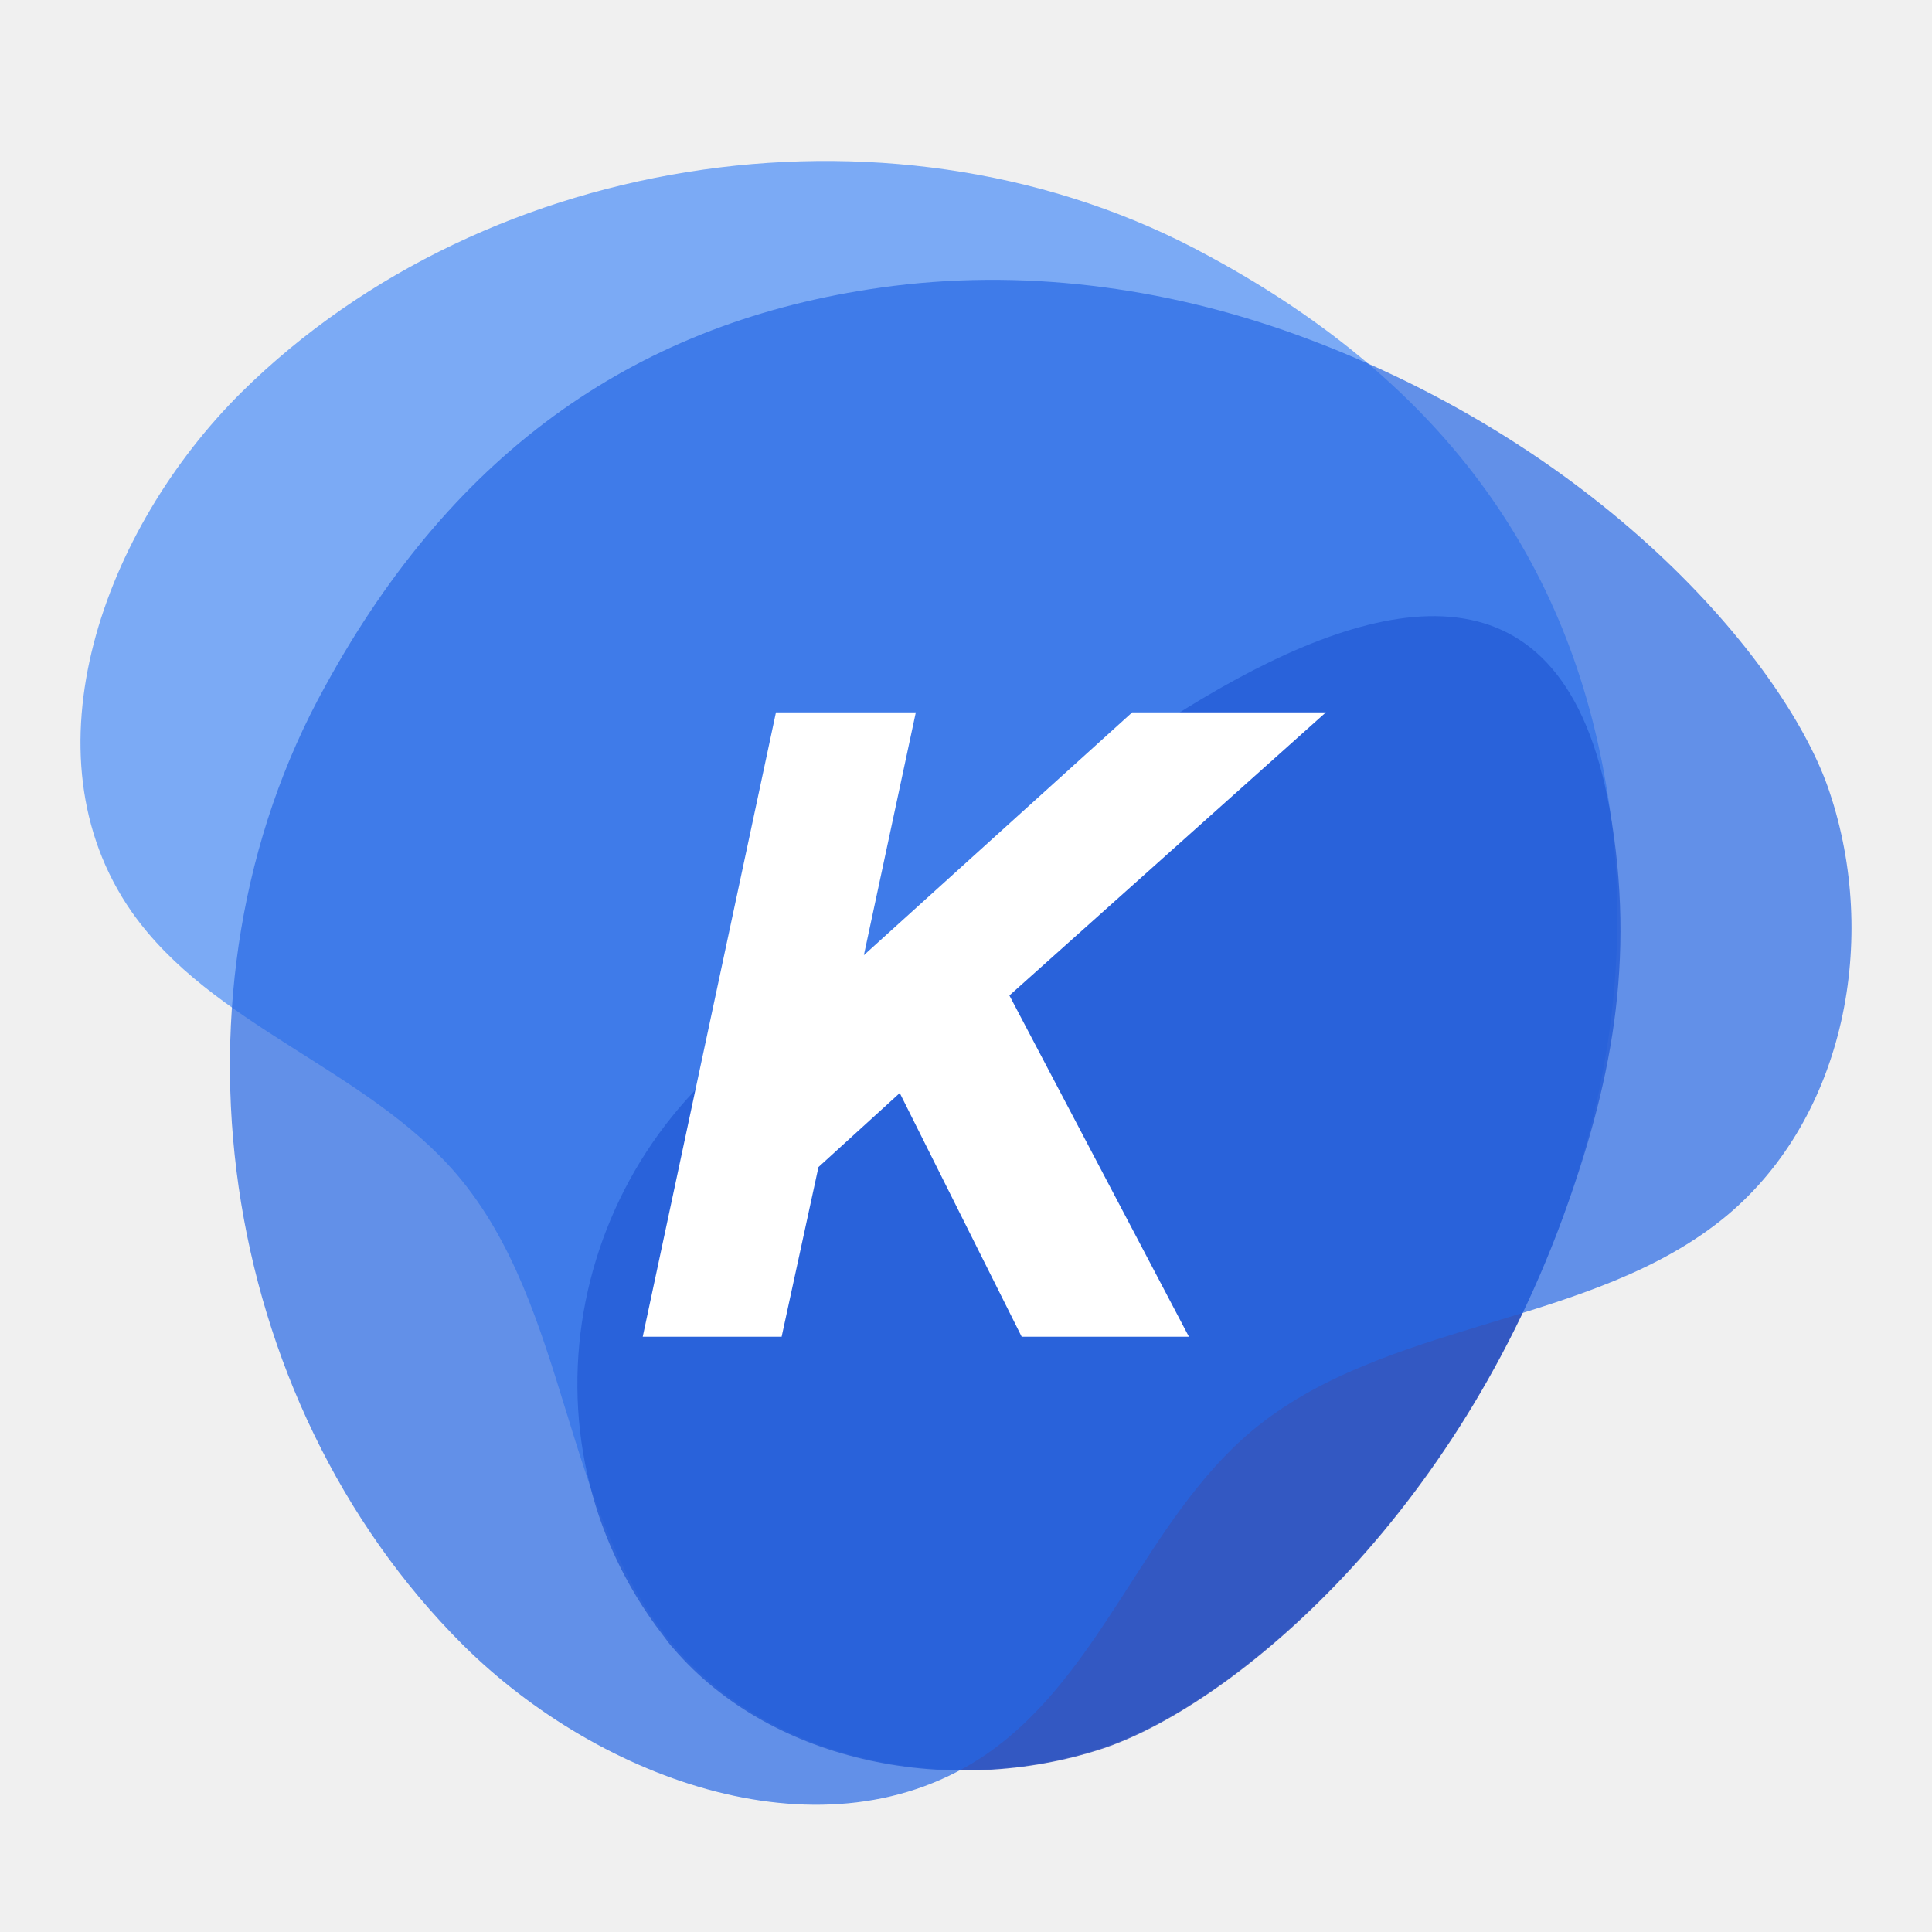
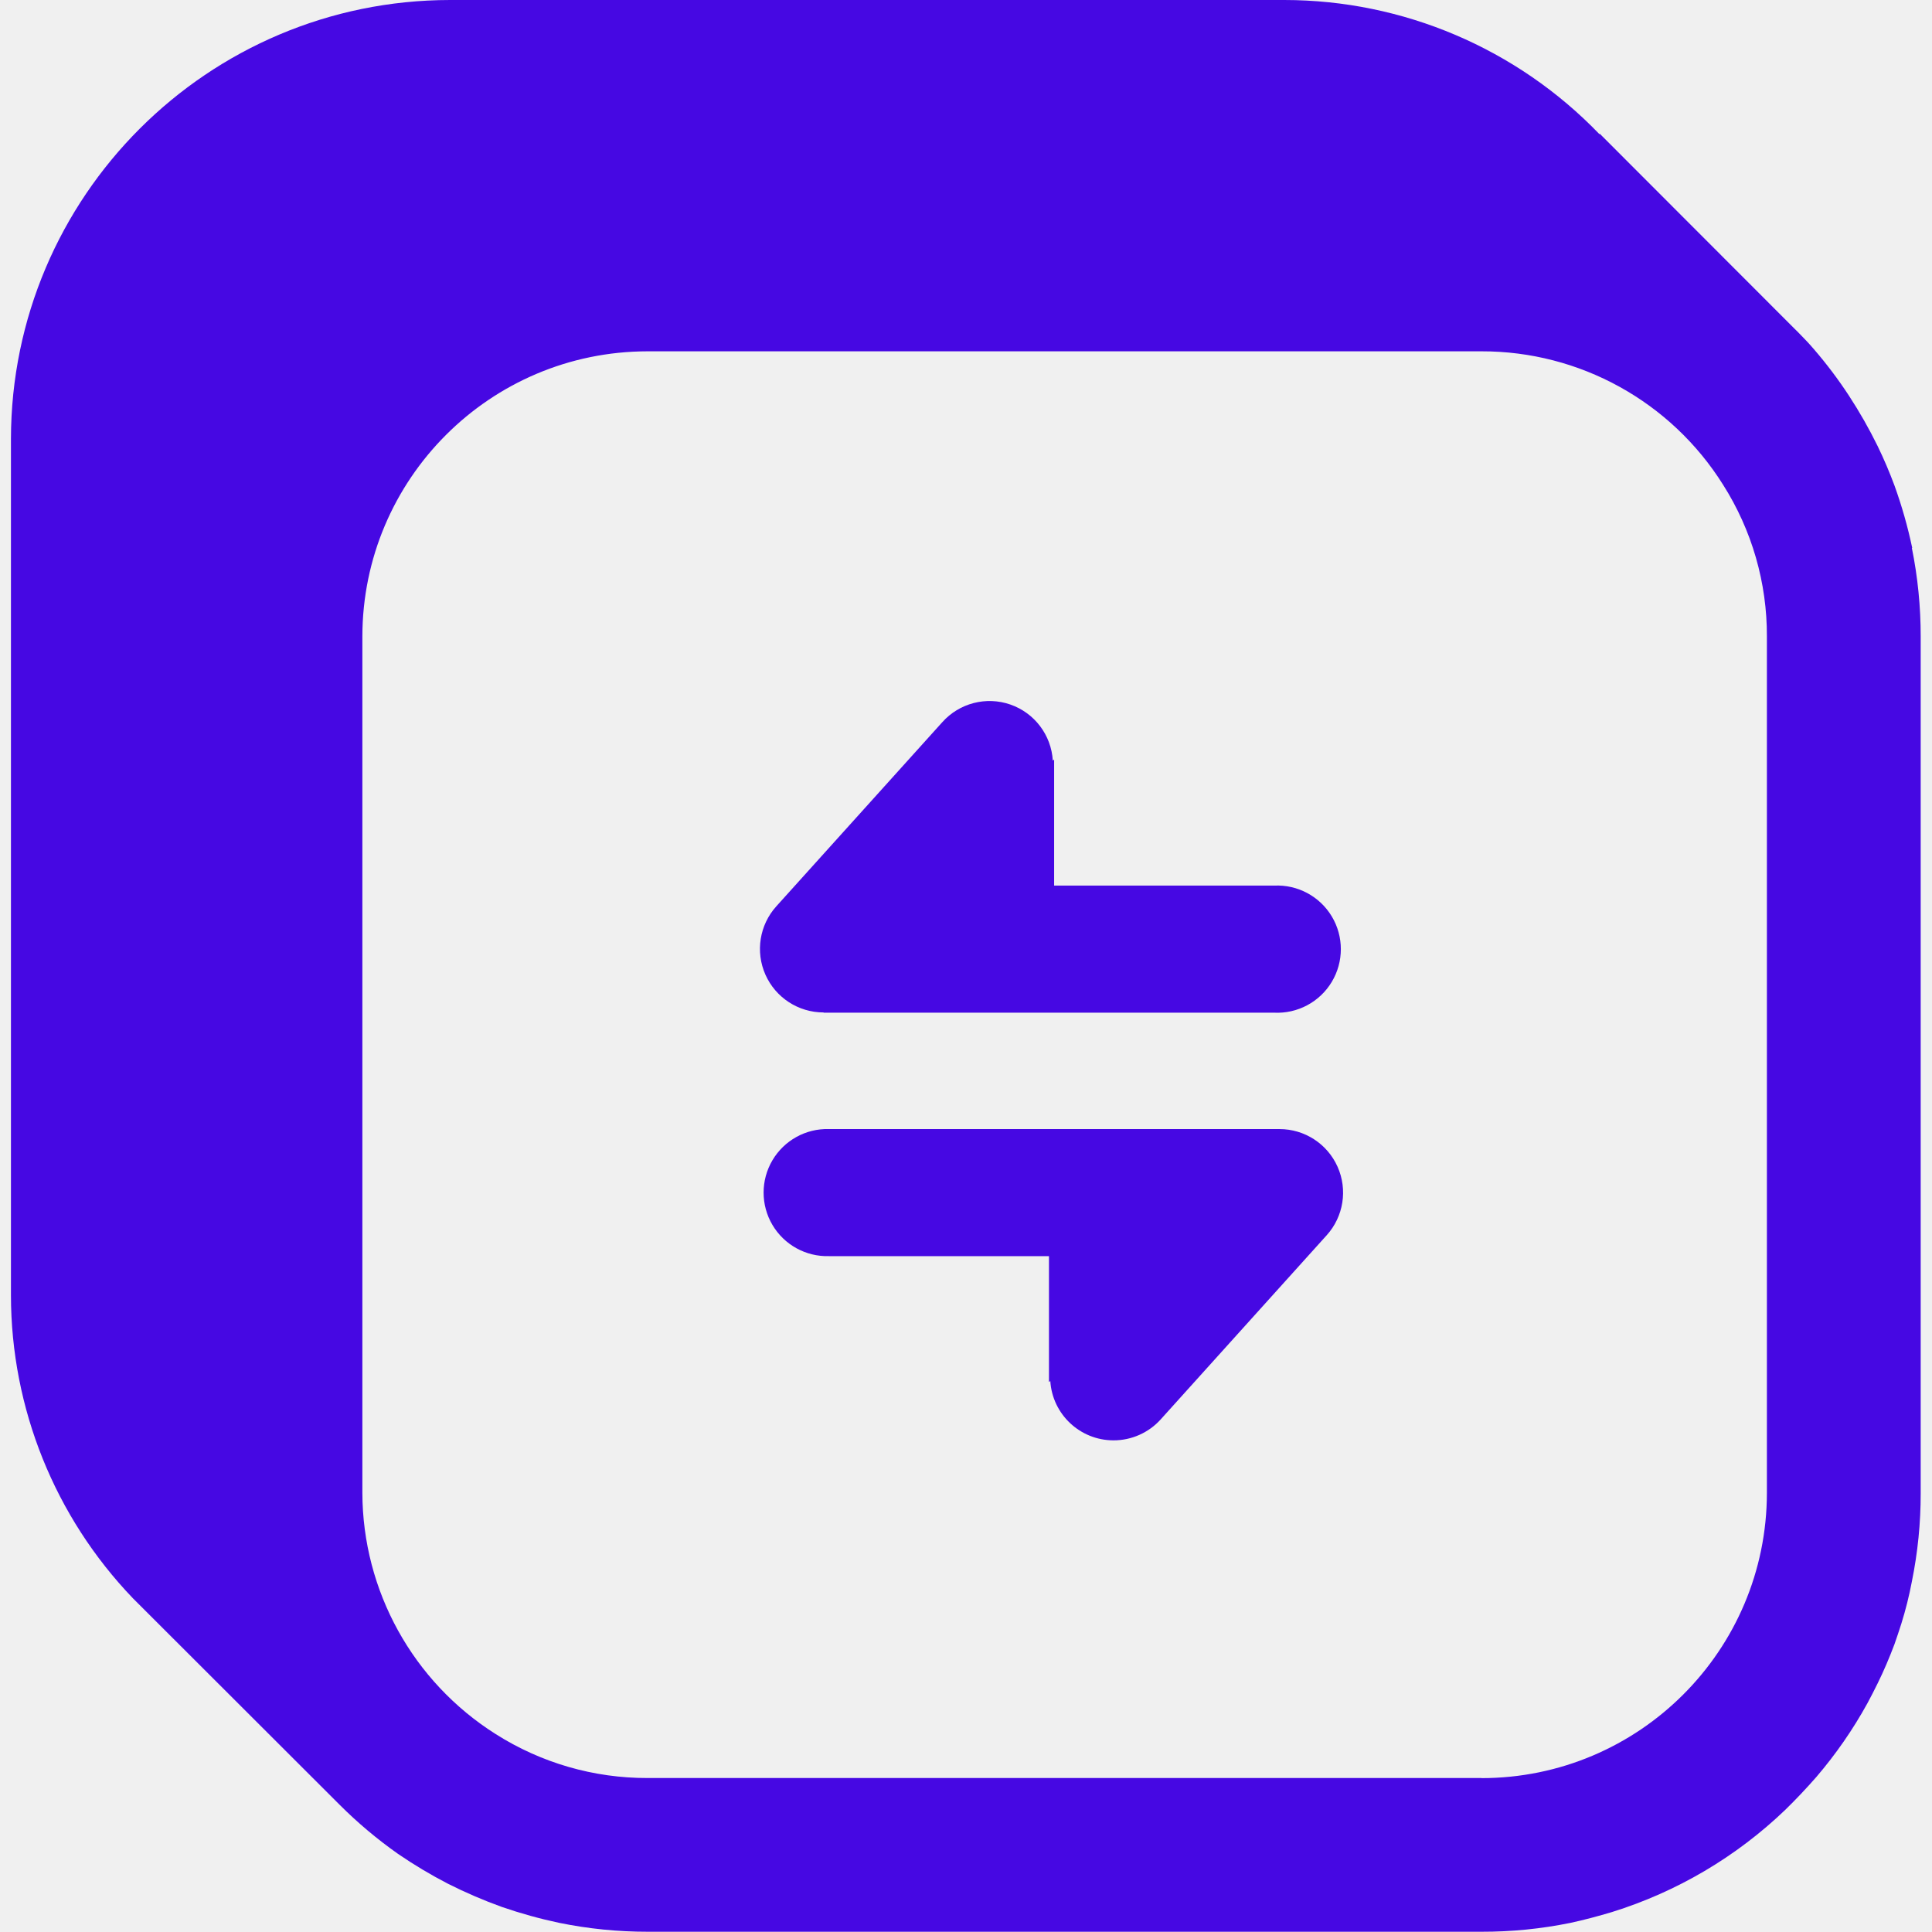
- <svg xmlns="http://www.w3.org/2000/svg" width="28" height="28" viewBox="0 0 28 28" fill="none">
-   <path opacity="0.75" d="M22.642 17.659C23.341 15.757 23.615 13.705 23.327 11.694C22.834 8.242 20.985 5.579 17.507 3.704C13.084 1.285 7.085 2.141 3.497 5.688C1.512 7.658 0.306 10.919 1.909 13.216C3.073 14.873 5.305 15.485 6.62 17.02C8.263 18.95 8.14 21.926 9.769 23.855C11.221 25.567 13.823 26.043 15.959 25.336C17.753 24.752 20.985 22.157 22.642 17.659Z" fill="#5493F7" />
-   <path opacity="0.8" d="M15.957 25.35C17.751 24.765 20.983 22.17 22.64 17.672C23.338 15.77 23.722 13.936 23.325 11.707C21.996 4.356 12.917 13.813 11.342 14.778C8.247 16.667 7.398 20.825 9.603 23.692C9.658 23.76 9.699 23.828 9.753 23.882C11.205 25.581 13.821 26.043 15.957 25.35Z" fill="#2043B5" />
-   <path opacity="0.7" d="M18.778 4.847C16.861 4.154 14.793 3.882 12.766 4.168C9.288 4.657 6.603 6.491 4.714 9.943C2.276 14.332 3.139 20.283 6.713 23.843C8.699 25.814 11.985 27.009 14.3 25.42C15.971 24.265 16.587 22.05 18.134 20.745C20.079 19.115 23.078 19.237 25.023 17.62C26.748 16.18 27.228 13.598 26.515 11.478C25.927 9.698 23.311 6.491 18.778 4.847Z" fill="#2566E4" />
-   <path d="M14.807 19.373L13.04 15.841L11.862 16.914L11.328 19.373H9.315L11.246 10.324H13.273L12.52 13.843L16.409 10.324H19.216L14.629 14.427L17.231 19.373H14.807Z" fill="white" />
+ <svg xmlns="http://www.w3.org/2000/svg" id="Group_90" data-name="Group 90" width="28" height="28" viewBox="0 0 73.65 74.494">
+   <defs>
+     <clipPath id="clip-path">
+       <rect id="Rectangle_115" data-name="Rectangle 115" width="73.65" height="74.494" fill="none" />
+     </clipPath>
+   </defs>
+   <g id="Group_85" data-name="Group 85" clip-path="url(#clip-path)">
+     <path id="Path_301" data-name="Path 301" d="M73.309,21.126a18.007,18.007,0,0,0-.682-2.4q-.29-.782-.648-1.52a18.312,18.312,0,0,0-1.111-1.952,16.953,16.953,0,0,0-1.345-1.785h0c-.184-.216-.377-.419-.571-.614-.056-.061-.111-.111-.17-.17L61.265,5.16l-.019.01A16.875,16.875,0,0,0,49.1,0H16.933A16.948,16.948,0,0,0,0,16.923V49.943A16.9,16.9,0,0,0,4.706,61.63l7.969,7.96a17.144,17.144,0,0,0,2.247,1.89,18.077,18.077,0,0,0,1.93,1.154,18.684,18.684,0,0,0,2.08.895,18.515,18.515,0,0,0,2.216.614,16.977,16.977,0,0,0,3.409.341H56.7a16.937,16.937,0,0,0,3.428-.341c.549-.118,1.077-.261,1.606-.419a16.912,16.912,0,0,0,6.684-3.944q.614-.6,1.193-1.261a16.91,16.91,0,0,0,1.969-2.841c.14-.261.269-.511.4-.779.239-.484.453-.992.648-1.509.087-.261.184-.528.261-.782a14.346,14.346,0,0,0,.406-1.624,16.978,16.978,0,0,0,.341-3.409V24.546a17.123,17.123,0,0,0-.341-3.421M56.7,68.557H24.546a10.872,10.872,0,0,1-5.853-1.693,11.034,11.034,0,0,1-5.143-9.305V24.546a11.008,11.008,0,0,1,11-11H56.7a10.972,10.972,0,0,1,9.317,5.146,10.839,10.839,0,0,1,1.689,5.853V57.561a11.008,11.008,0,0,1-11.008,11" fill="#4608e3" />
+     <path id="Path_302" data-name="Path 302" d="M53.261,50.057H35.9a2.451,2.451,0,1,0,0,4.9h8.482v4.855l.051-.041a2.444,2.444,0,0,0,2.434,2.289h0a2.446,2.446,0,0,0,1.826-.811l6.4-7.1a2.451,2.451,0,0,0-1.82-4.091" transform="translate(-4.358 -6.523)" fill="#4608e3" />
+     <path id="Path_303" data-name="Path 303" d="M43.394,31.088Z" transform="translate(-5.655 -4.05)" fill="#4608e3" />
+     <path id="Path_304" data-name="Path 304" d="M35.665,43.1H53.031a2.453,2.453,0,1,0,0-4.9H44.55v-4.86l-.051.041A2.443,2.443,0,0,0,40.237,31.9l-6.4,7.1a2.451,2.451,0,0,0,1.82,4.091" transform="translate(-4.327 -4.053)" fill="#4608e3" />
+   </g>
</svg>
